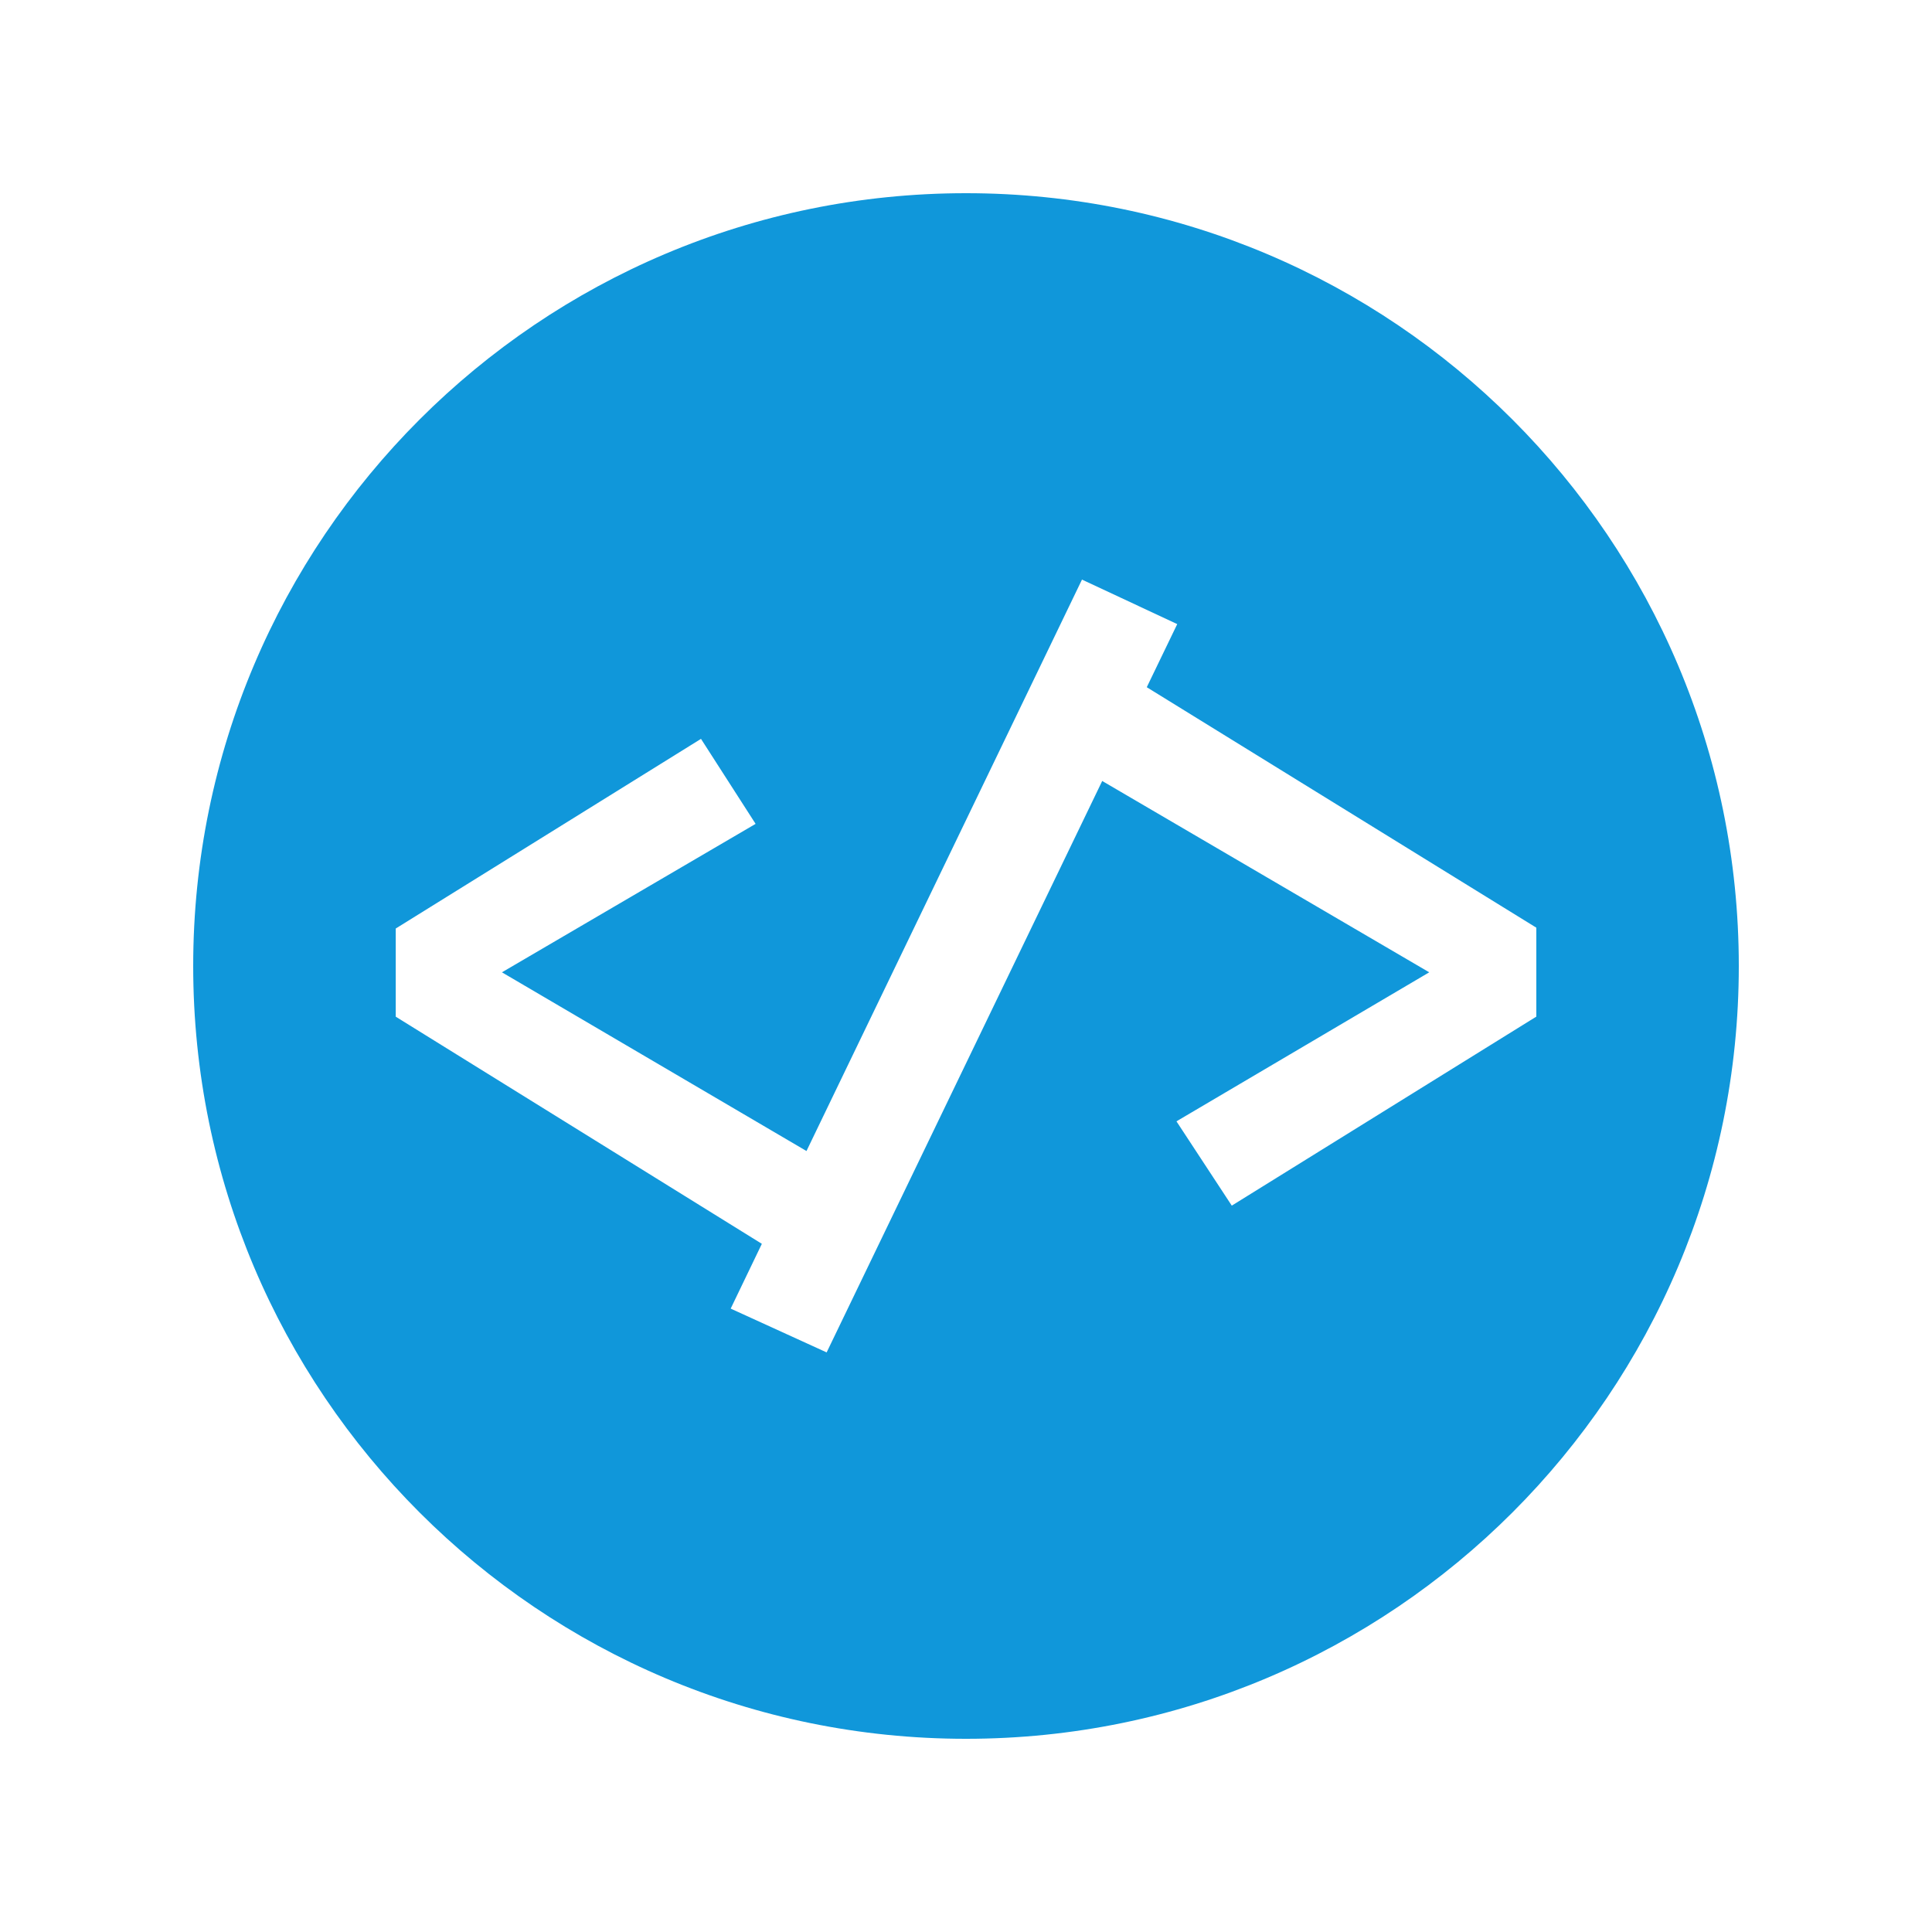
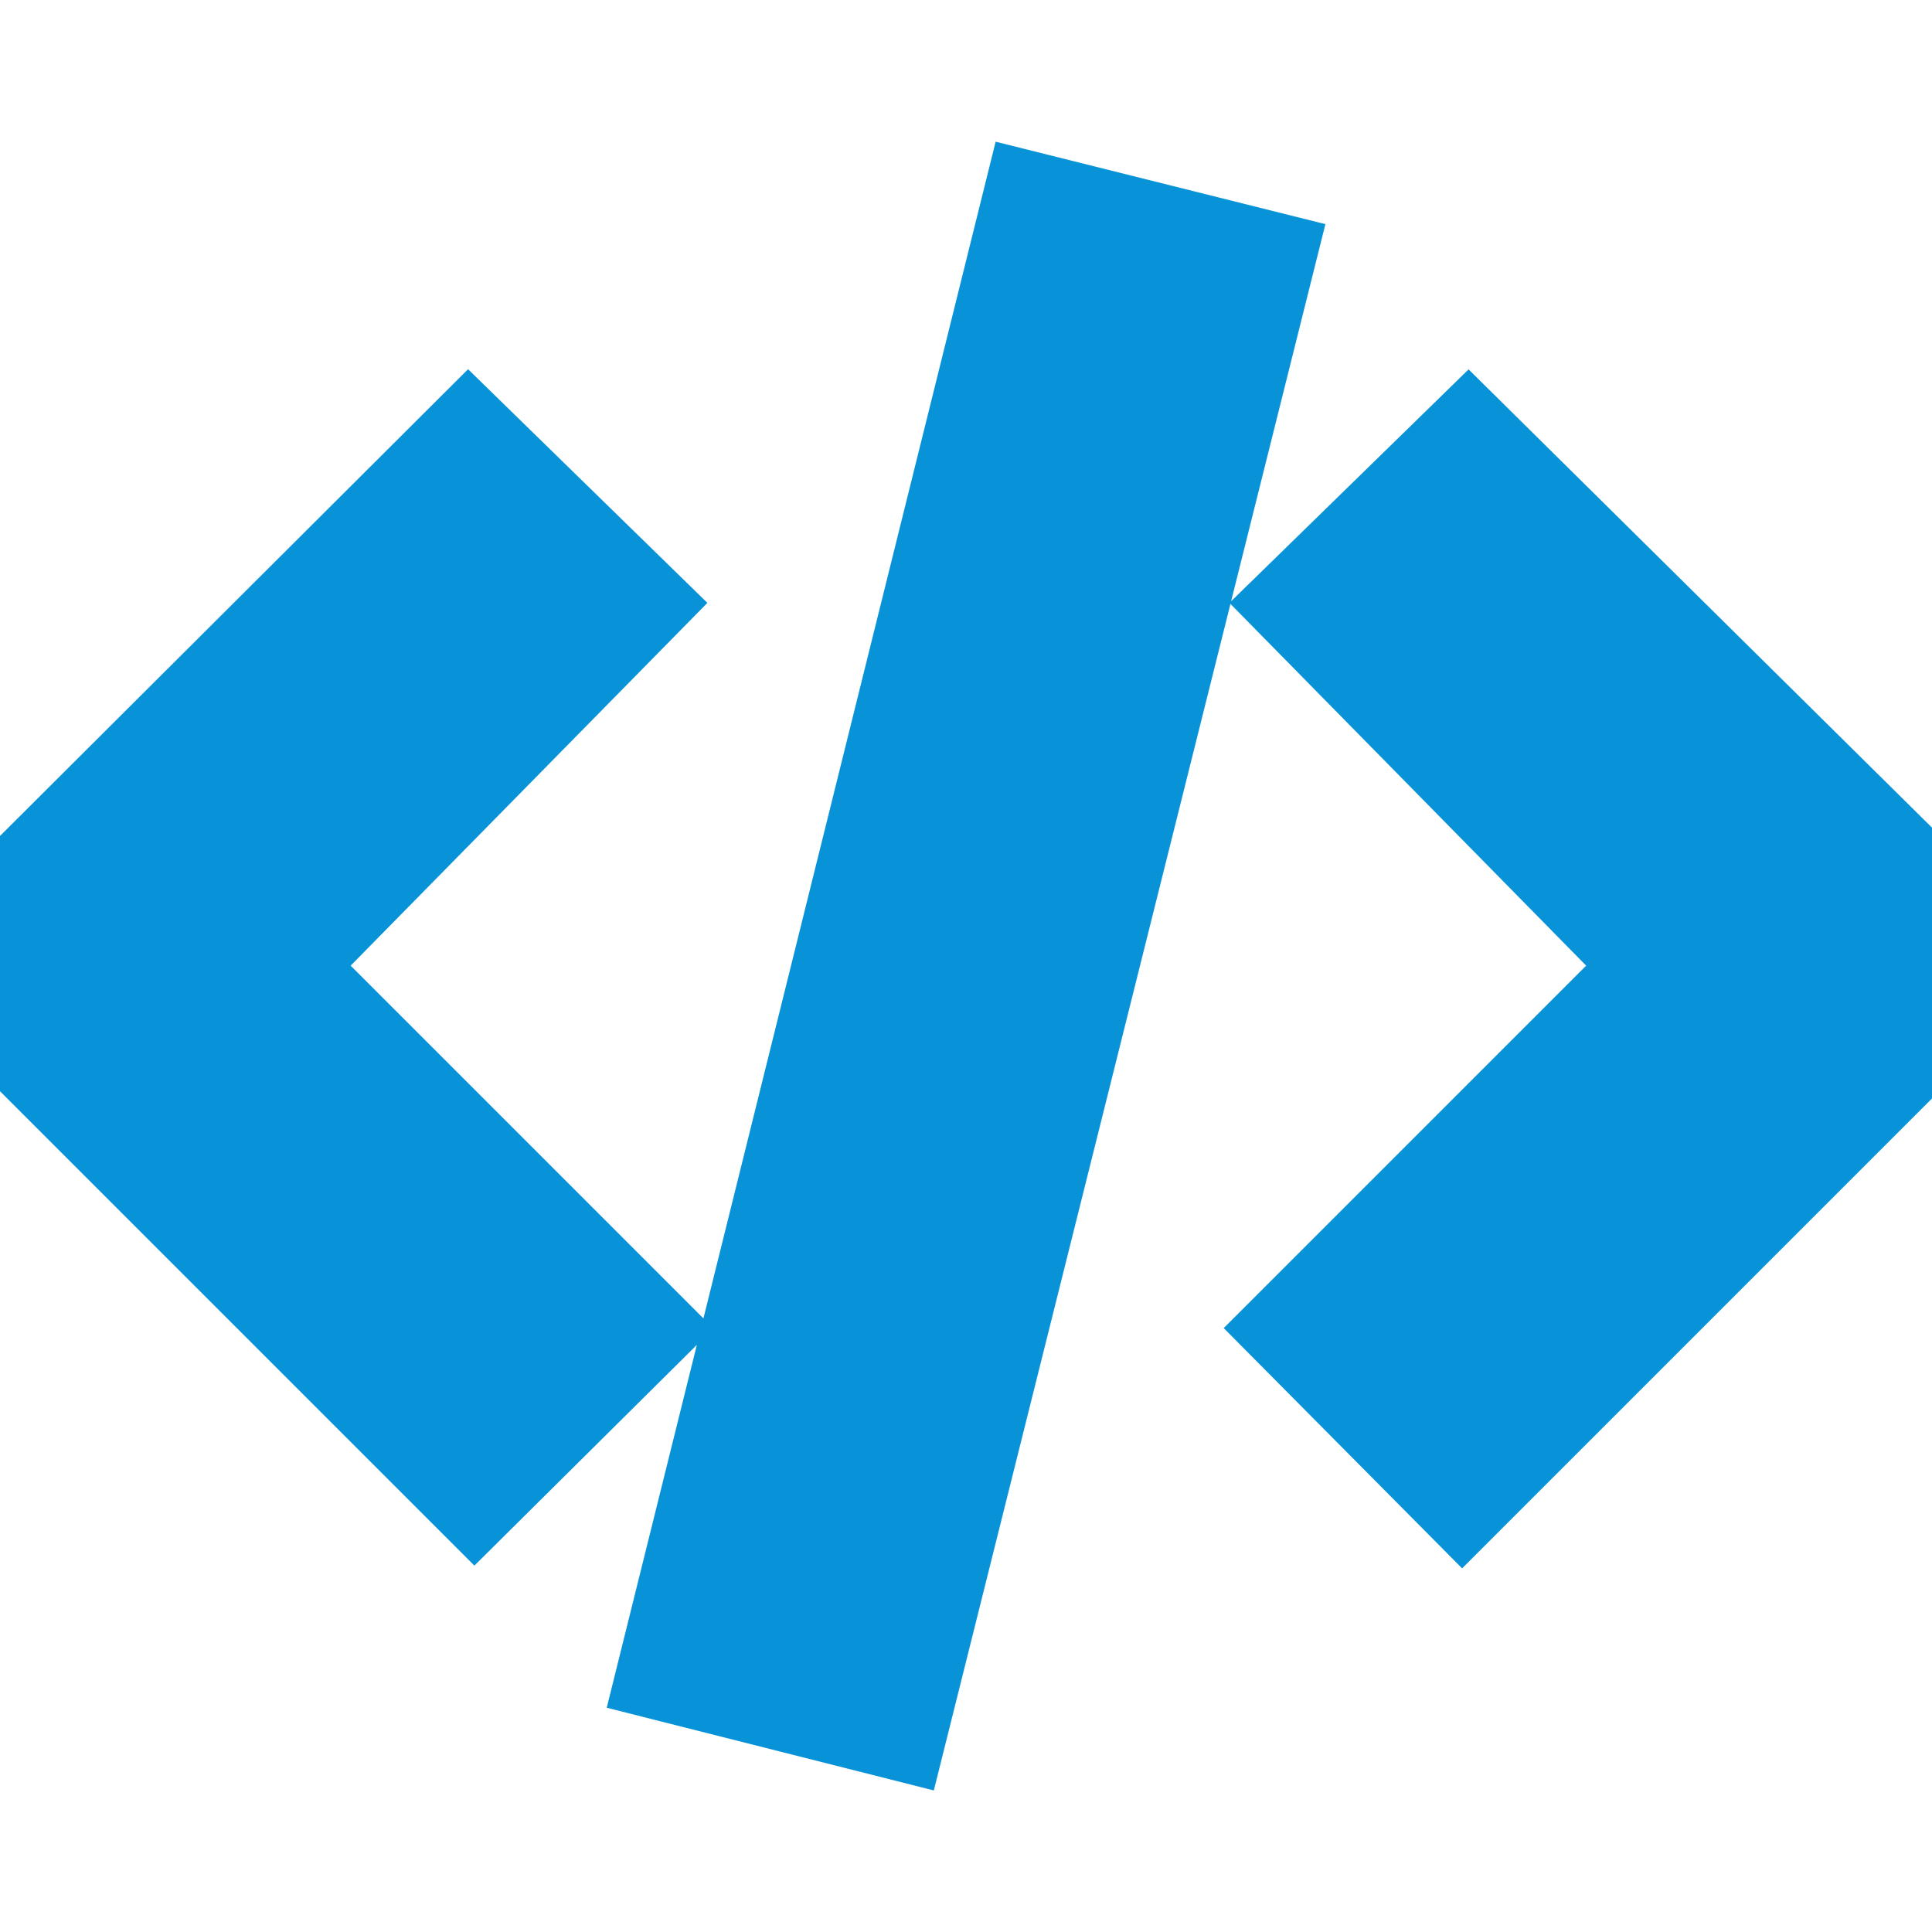
- <svg xmlns="http://www.w3.org/2000/svg" width="800px" height="800px" viewBox="0 0 30 30" version="1.1" id="svg822" fill="#000000">
+ <svg xmlns="http://www.w3.org/2000/svg" fill="#0893d9" width="800px" height="800px" viewBox="0 0 16 16" stroke="#0893d9">
  <g id="SVGRepo_bgCarrier" stroke-width="0" />
  <g id="SVGRepo_tracerCarrier" stroke-linecap="round" stroke-linejoin="round" />
  <g id="SVGRepo_iconCarrier">
-     <defs id="defs816" />
-     <g id="layer1" transform="translate(0,-289.0625)">
-       <path style="opacity:1;fill:#1097da;fill-opacity:1;stroke:none;stroke-width:2;stroke-miterlimit:4;stroke-dasharray:none;stroke-opacity:0.772" d="M 15,3 A 12,12 0 0 0 3,15 12,12 0 0 0 15,27 12,12 0 0 0 27,15 12,12 0 0 0 15,3 Z m 1.801,6 1.479,0.691 -0.473,0.98 6.049,3.734 v 1.381 L 19.127,18.721 18.268,17.412 22.193,15.098 17.115,12.127 12.836,21 11.346,20.32 11.83,19.314 6.145,15.787 v -1.369 l 4.74,-2.945 0.848,1.32 -3.939,2.305 4.729,2.775 z" transform="translate(0,289.0625)" id="path1065" />
-       <g aria-label="&lt;/&gt;" style="font-style:normal;font-weight:normal;font-size:12.121px;line-height:1.25;font-family:sans-serif;letter-spacing:0px;word-spacing:0px;fill:#1097da;fill-opacity:1;stroke:none;stroke-width:1" id="text1069" transform="translate(-1.025569,2e-5)" />
+     <g>
+       <path d="M5.15,5,3.88,3.76.29,7.34a.91.91,0,0,0,0,1.28l3.64,3.64L5.2,11l-3-3Zm10.6,2.31L12.16,3.76,10.89,5l2.95,3-3,3,1.27,1.28,3.64-3.64A.91.91,0,0,0,15.75,7.34ZM5.63,13.78l1.74.44,3-12L8.61,1.78Z" />
    </g>
  </g>
</svg>
